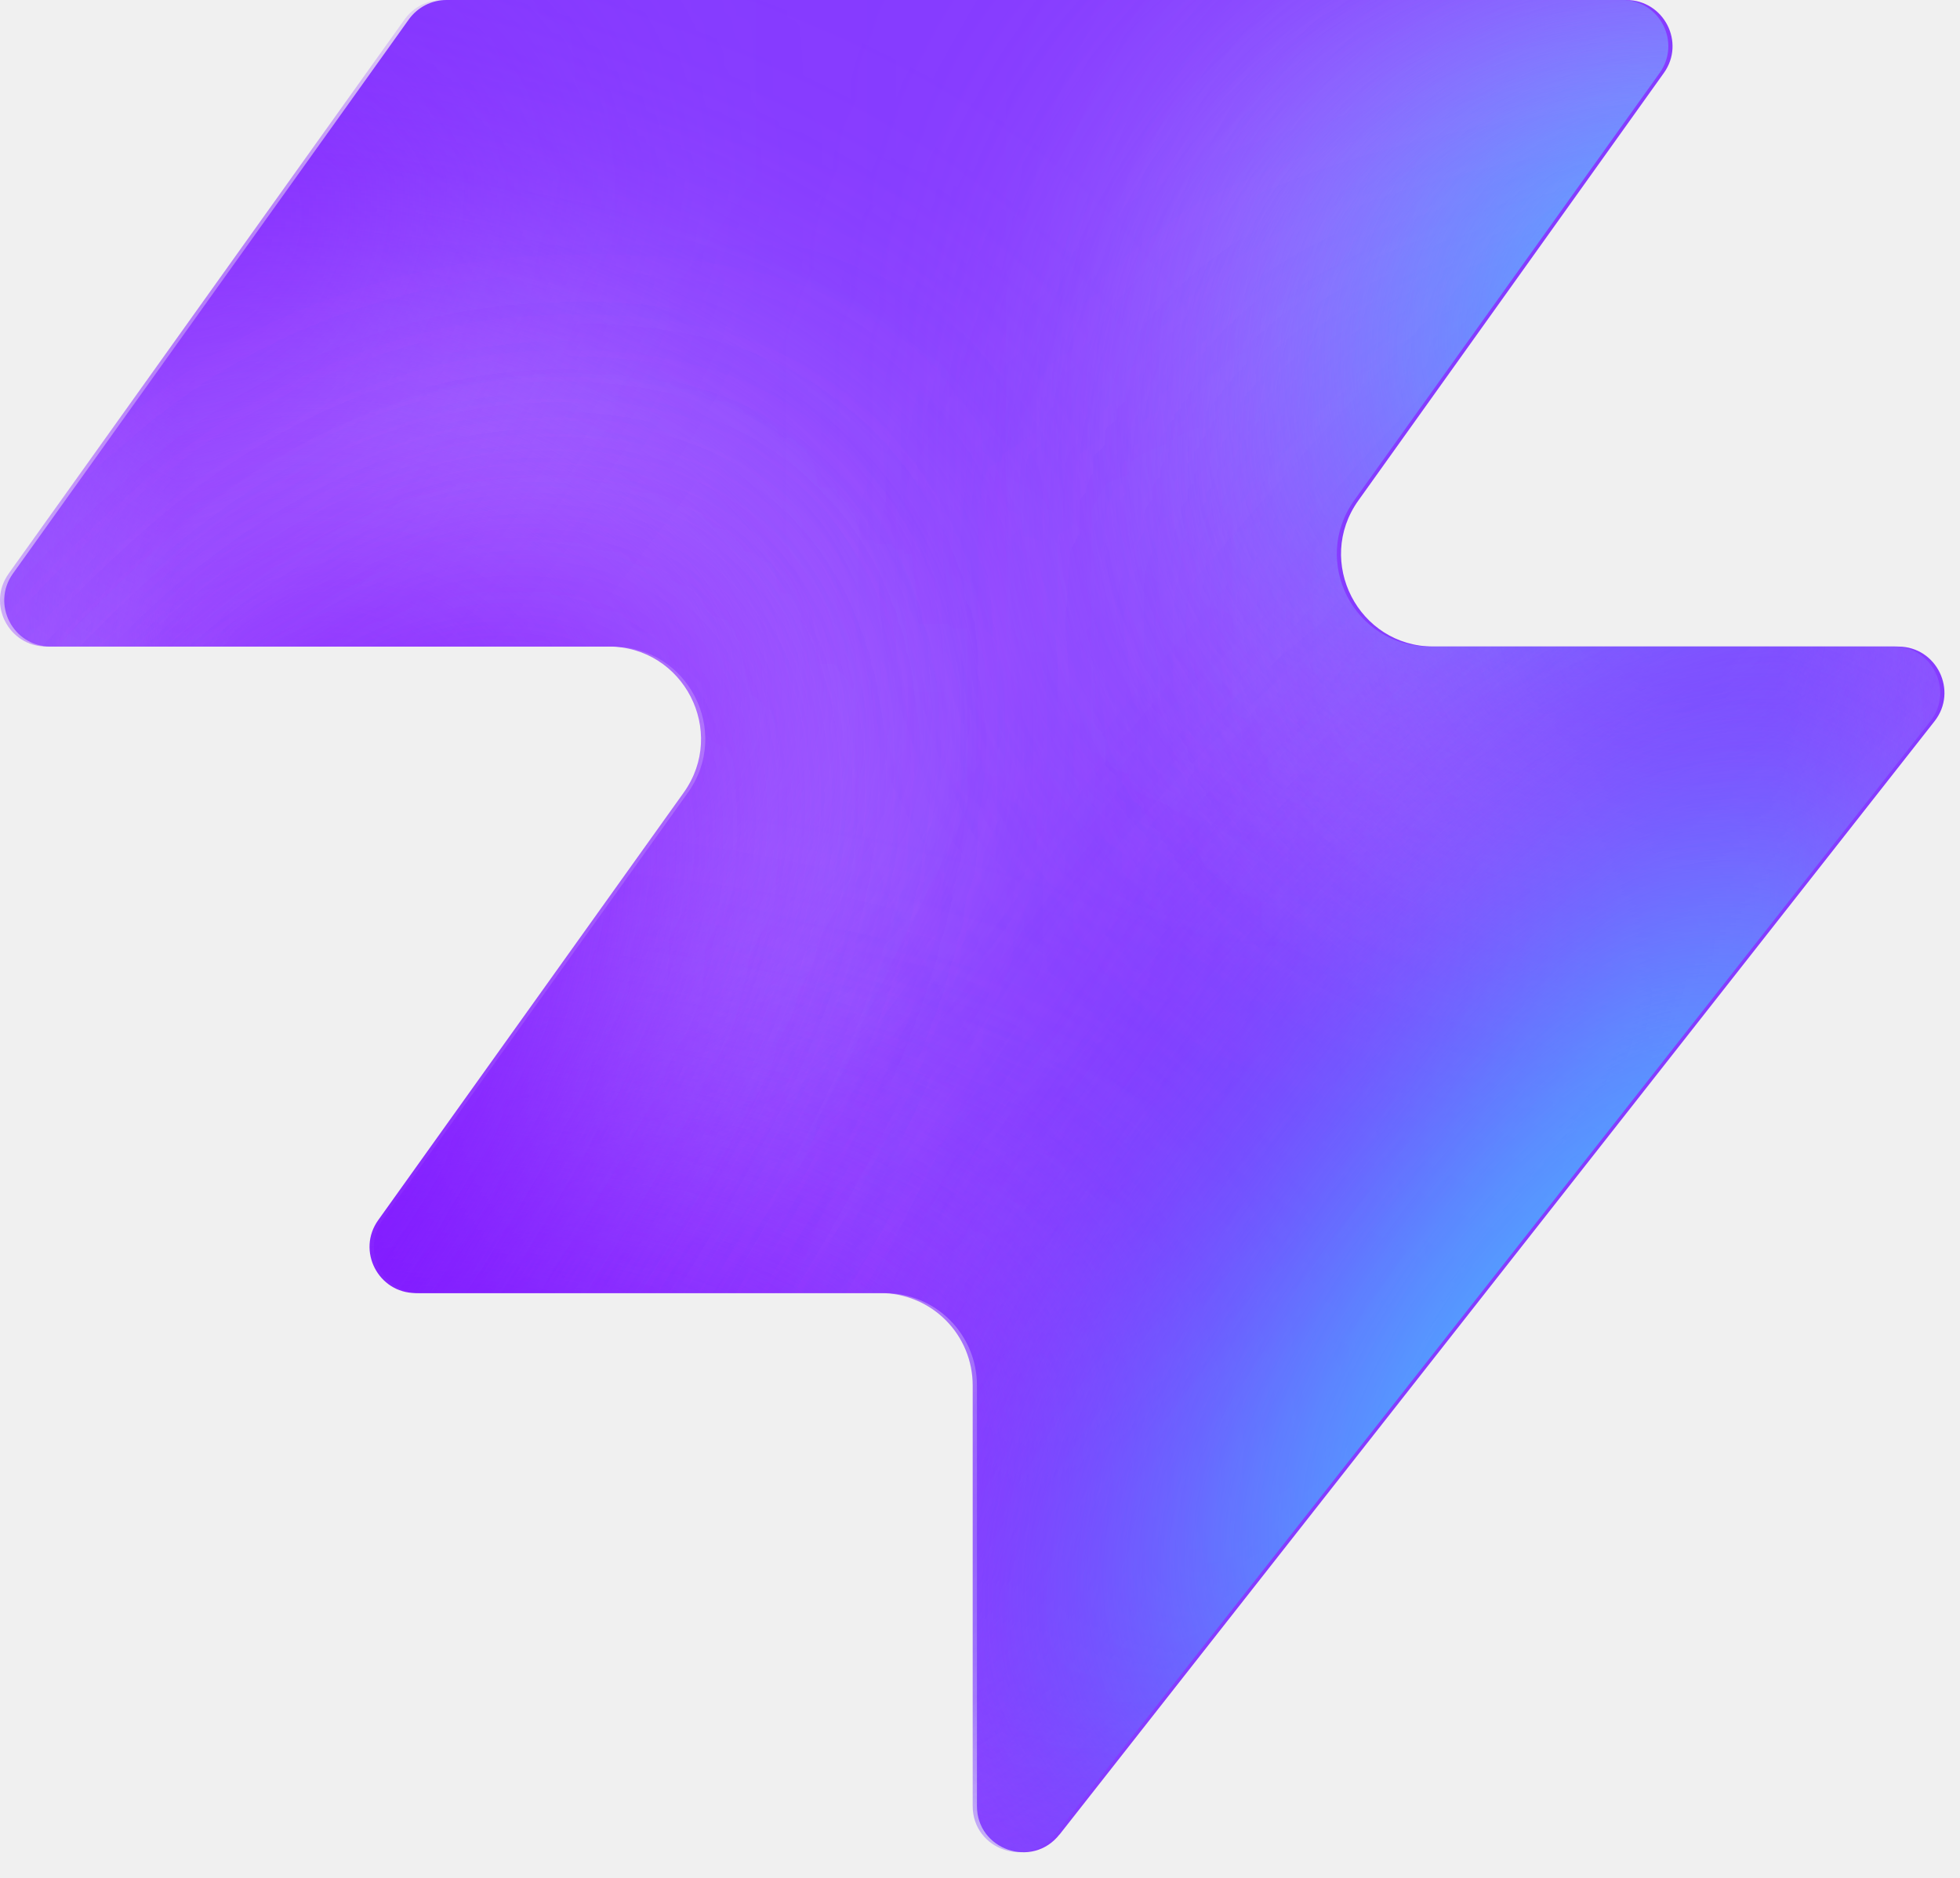
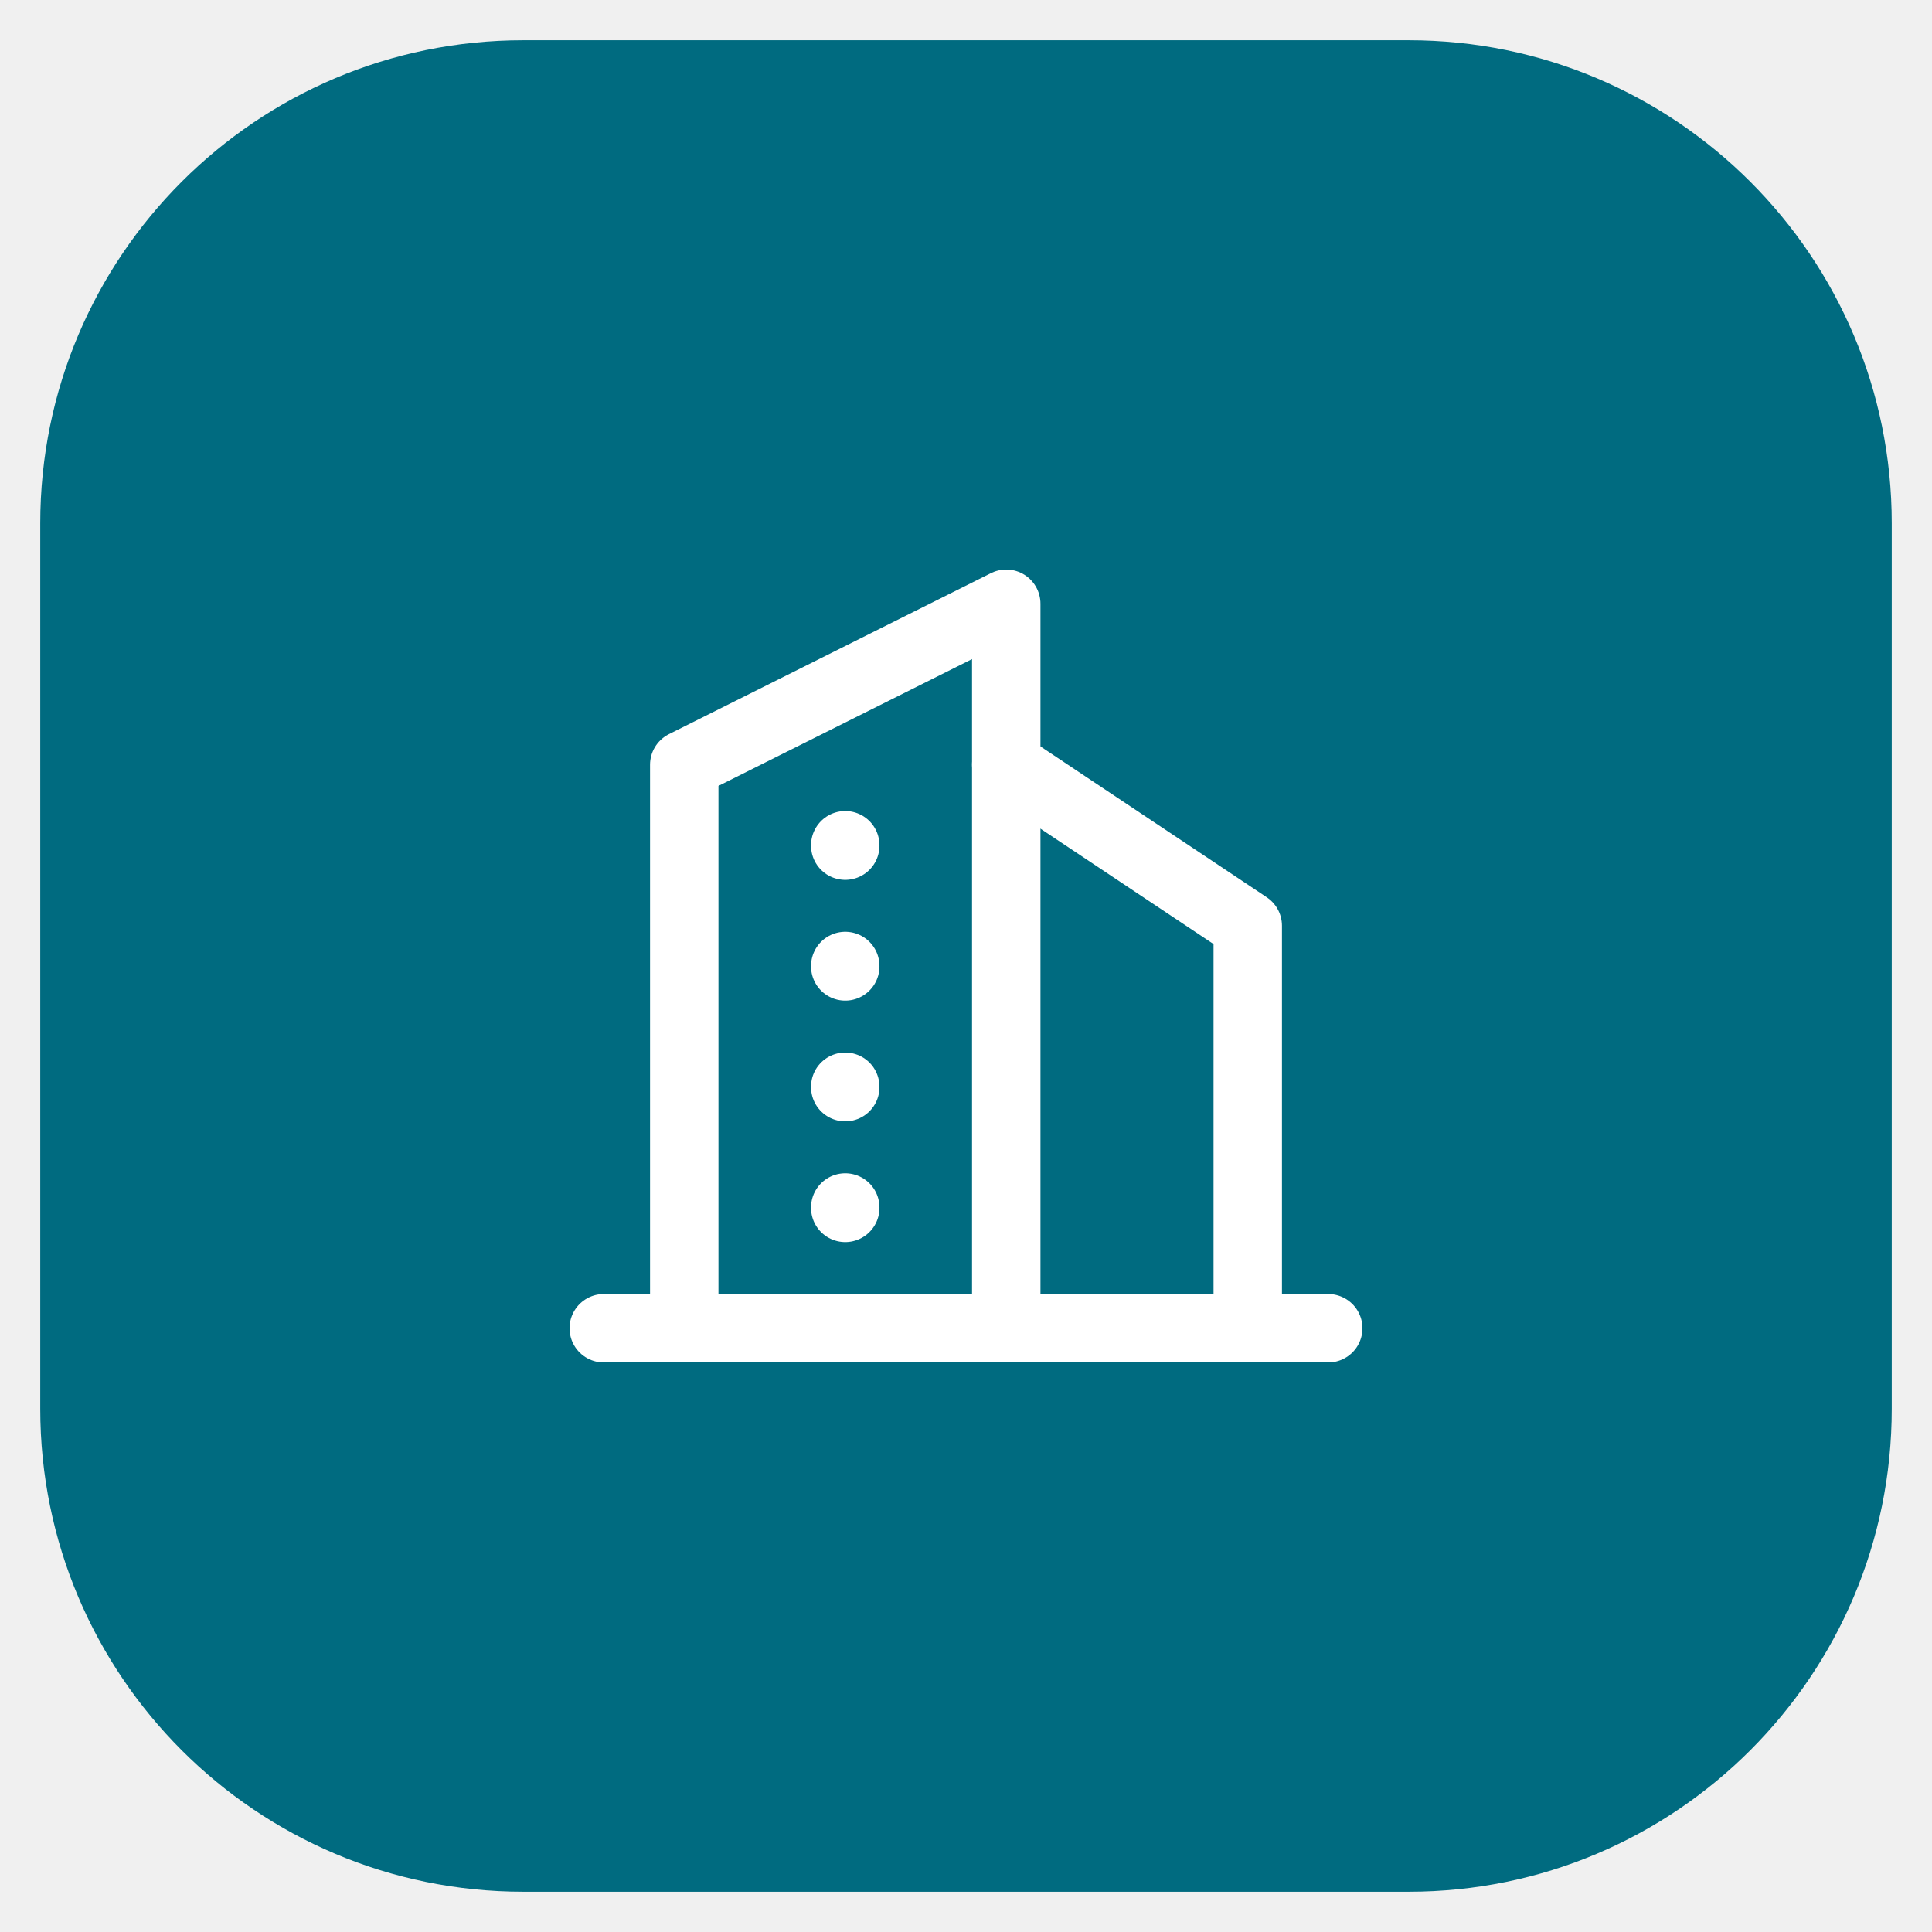
- <svg xmlns="http://www.w3.org/2000/svg" width="48" height="46" fill="none" viewBox="0 0 48 46">
-   <path fill="#863bff" d="M25.946 44.938c-.664.845-2.021.375-2.021-.698V33.937a2.26 2.26 0 0 0-2.262-2.262H10.287c-.92 0-1.456-1.04-.92-1.788l7.48-10.471c1.07-1.497 0-3.578-1.842-3.578H1.237c-.92 0-1.456-1.04-.92-1.788L10.013.474c.214-.297.556-.474.92-.474h28.894c.92 0 1.456 1.04.92 1.788l-7.48 10.471c-1.07 1.498 0 3.579 1.842 3.579h11.377c.943 0 1.473 1.088.89 1.83L25.947 44.94z" style="fill:#863bff;fill:color(display-p3 .525 .23 1);fill-opacity:1" />
-   <mask id="a" width="48" height="46" x="0" y="0" maskUnits="userSpaceOnUse" style="mask-type:alpha">
-     <path fill="#000" d="M25.842 44.938c-.664.844-2.021.375-2.021-.698V33.937a2.26 2.26 0 0 0-2.262-2.262H10.183c-.92 0-1.456-1.04-.92-1.788l7.48-10.471c1.07-1.498 0-3.579-1.842-3.579H1.133c-.92 0-1.456-1.04-.92-1.787L9.91.473c.214-.297.556-.474.92-.474h28.894c.92 0 1.456 1.04.92 1.788l-7.48 10.471c-1.07 1.498 0 3.578 1.842 3.578h11.377c.943 0 1.473 1.088.89 1.832L25.843 44.94z" style="fill:#000;fill-opacity:1" />
-   </mask>
-   <g mask="url(#a)">
-     <g filter="url(#b)">
-       <ellipse cx="5.508" cy="14.704" fill="#ede6ff" rx="5.508" ry="14.704" style="fill:#ede6ff;fill:color(display-p3 .927 .903 1);fill-opacity:1" transform="matrix(.00324 1 1 -.00324 -4.47 31.516)" />
-     </g>
-     <g filter="url(#c)">
-       <ellipse cx="10.399" cy="29.851" fill="#ede6ff" rx="10.399" ry="29.851" style="fill:#ede6ff;fill:color(display-p3 .927 .903 1);fill-opacity:1" transform="matrix(.00324 1 1 -.00324 -39.328 7.883)" />
-     </g>
-     <g filter="url(#d)">
-       <ellipse cx="5.508" cy="30.487" fill="#7e14ff" rx="5.508" ry="30.487" style="fill:#7e14ff;fill:color(display-p3 .492 .077 1);fill-opacity:1" transform="rotate(89.814 -25.913 -14.639)scale(1 -1)" />
-     </g>
-     <g filter="url(#e)">
-       <ellipse cx="5.508" cy="30.599" fill="#7e14ff" rx="5.508" ry="30.599" style="fill:#7e14ff;fill:color(display-p3 .492 .077 1);fill-opacity:1" transform="rotate(89.814 -32.644 -3.334)scale(1 -1)" />
-     </g>
-     <g filter="url(#f)">
-       <ellipse cx="5.508" cy="30.599" fill="#7e14ff" rx="5.508" ry="30.599" style="fill:#7e14ff;fill:color(display-p3 .492 .077 1);fill-opacity:1" transform="matrix(.00324 1 1 -.00324 -34.34 30.47)" />
-     </g>
-     <g filter="url(#g)">
-       <ellipse cx="14.072" cy="22.078" fill="#ede6ff" rx="14.072" ry="22.078" style="fill:#ede6ff;fill:color(display-p3 .927 .903 1);fill-opacity:1" transform="rotate(93.35 24.506 48.493)scale(-1 1)" />
-     </g>
-     <g filter="url(#h)">
-       <ellipse cx="3.47" cy="21.501" fill="#7e14ff" rx="3.47" ry="21.501" style="fill:#7e14ff;fill:color(display-p3 .492 .077 1);fill-opacity:1" transform="rotate(89.009 28.708 47.59)scale(-1 1)" />
-     </g>
-     <g filter="url(#i)">
-       <ellipse cx="3.47" cy="21.501" fill="#7e14ff" rx="3.47" ry="21.501" style="fill:#7e14ff;fill:color(display-p3 .492 .077 1);fill-opacity:1" transform="rotate(89.009 28.708 47.59)scale(-1 1)" />
-     </g>
-     <g filter="url(#j)">
-       <ellipse cx=".387" cy="8.972" fill="#7e14ff" rx="4.407" ry="29.108" style="fill:#7e14ff;fill:color(display-p3 .492 .077 1);fill-opacity:1" transform="rotate(39.51 .387 8.972)" />
-     </g>
-     <g filter="url(#k)">
-       <ellipse cx="47.523" cy="-6.092" fill="#7e14ff" rx="4.407" ry="29.108" style="fill:#7e14ff;fill:color(display-p3 .492 .077 1);fill-opacity:1" transform="rotate(37.892 47.523 -6.092)" />
-     </g>
-     <g filter="url(#l)">
-       <ellipse cx="41.412" cy="6.333" fill="#47bfff" rx="5.971" ry="9.665" style="fill:#47bfff;fill:color(display-p3 .28 .748 1);fill-opacity:1" transform="rotate(37.892 41.412 6.333)" />
-     </g>
-     <g filter="url(#m)">
-       <ellipse cx="-1.879" cy="38.332" fill="#7e14ff" rx="4.407" ry="29.108" style="fill:#7e14ff;fill:color(display-p3 .492 .077 1);fill-opacity:1" transform="rotate(37.892 -1.88 38.332)" />
-     </g>
-     <g filter="url(#n)">
-       <ellipse cx="-1.879" cy="38.332" fill="#7e14ff" rx="4.407" ry="29.108" style="fill:#7e14ff;fill:color(display-p3 .492 .077 1);fill-opacity:1" transform="rotate(37.892 -1.88 38.332)" />
-     </g>
-     <g filter="url(#o)">
-       <ellipse cx="35.651" cy="29.907" fill="#7e14ff" rx="4.407" ry="29.108" style="fill:#7e14ff;fill:color(display-p3 .492 .077 1);fill-opacity:1" transform="rotate(37.892 35.651 29.907)" />
-     </g>
-     <g filter="url(#p)">
-       <ellipse cx="38.418" cy="32.4" fill="#47bfff" rx="5.971" ry="15.297" style="fill:#47bfff;fill:color(display-p3 .28 .748 1);fill-opacity:1" transform="rotate(37.892 38.418 32.4)" />
-     </g>
+ <svg xmlns="http://www.w3.org/2000/svg" width="48" height="48" viewBox="0 0 48 48" fill="none">
+   <rect x="1" y="1" width="46" height="46" rx="12" fill="#006B80" />
+   <g transform="translate(12 12)" stroke="#fff" stroke-width="1.7" stroke-linecap="round" stroke-linejoin="round">
+     <path d="M3 21h18" />
+     <path d="M5 21V7l8-4v18" />
+     <path d="M19 21V11l-6-4" />
+     <path d="M9 9v.01M9 12v.01M9 15v.01M9 18v.01" />
  </g>
-   <defs>
-     <filter id="b" width="60.045" height="41.654" x="-19.77" y="16.149" color-interpolation-filters="sRGB" filterUnits="userSpaceOnUse">
-       <feFlood flood-opacity="0" result="BackgroundImageFix" />
-       <feBlend in="SourceGraphic" in2="BackgroundImageFix" result="shape" />
-       <feGaussianBlur result="effect1_foregroundBlur_2002_17158" stdDeviation="7.659" />
-     </filter>
-     <filter id="c" width="90.34" height="51.437" x="-54.613" y="-7.533" color-interpolation-filters="sRGB" filterUnits="userSpaceOnUse">
-       <feFlood flood-opacity="0" result="BackgroundImageFix" />
-       <feBlend in="SourceGraphic" in2="BackgroundImageFix" result="shape" />
-       <feGaussianBlur result="effect1_foregroundBlur_2002_17158" stdDeviation="7.659" />
-     </filter>
-     <filter id="d" width="79.355" height="29.4" x="-49.64" y="2.03" color-interpolation-filters="sRGB" filterUnits="userSpaceOnUse">
-       <feFlood flood-opacity="0" result="BackgroundImageFix" />
-       <feBlend in="SourceGraphic" in2="BackgroundImageFix" result="shape" />
-       <feGaussianBlur result="effect1_foregroundBlur_2002_17158" stdDeviation="4.596" />
-     </filter>
-     <filter id="e" width="79.579" height="29.4" x="-45.045" y="20.029" color-interpolation-filters="sRGB" filterUnits="userSpaceOnUse">
-       <feFlood flood-opacity="0" result="BackgroundImageFix" />
-       <feBlend in="SourceGraphic" in2="BackgroundImageFix" result="shape" />
-       <feGaussianBlur result="effect1_foregroundBlur_2002_17158" stdDeviation="4.596" />
-     </filter>
-     <filter id="f" width="79.579" height="29.4" x="-43.513" y="21.178" color-interpolation-filters="sRGB" filterUnits="userSpaceOnUse">
-       <feFlood flood-opacity="0" result="BackgroundImageFix" />
-       <feBlend in="SourceGraphic" in2="BackgroundImageFix" result="shape" />
-       <feGaussianBlur result="effect1_foregroundBlur_2002_17158" stdDeviation="4.596" />
-     </filter>
-     <filter id="g" width="74.749" height="58.852" x="15.756" y="-17.901" color-interpolation-filters="sRGB" filterUnits="userSpaceOnUse">
-       <feFlood flood-opacity="0" result="BackgroundImageFix" />
-       <feBlend in="SourceGraphic" in2="BackgroundImageFix" result="shape" />
-       <feGaussianBlur result="effect1_foregroundBlur_2002_17158" stdDeviation="7.659" />
-     </filter>
-     <filter id="h" width="61.377" height="25.362" x="23.548" y="2.284" color-interpolation-filters="sRGB" filterUnits="userSpaceOnUse">
-       <feFlood flood-opacity="0" result="BackgroundImageFix" />
-       <feBlend in="SourceGraphic" in2="BackgroundImageFix" result="shape" />
-       <feGaussianBlur result="effect1_foregroundBlur_2002_17158" stdDeviation="4.596" />
-     </filter>
-     <filter id="i" width="61.377" height="25.362" x="23.548" y="2.284" color-interpolation-filters="sRGB" filterUnits="userSpaceOnUse">
-       <feFlood flood-opacity="0" result="BackgroundImageFix" />
-       <feBlend in="SourceGraphic" in2="BackgroundImageFix" result="shape" />
-       <feGaussianBlur result="effect1_foregroundBlur_2002_17158" stdDeviation="4.596" />
-     </filter>
-     <filter id="j" width="56.045" height="63.649" x="-27.636" y="-22.853" color-interpolation-filters="sRGB" filterUnits="userSpaceOnUse">
-       <feFlood flood-opacity="0" result="BackgroundImageFix" />
-       <feBlend in="SourceGraphic" in2="BackgroundImageFix" result="shape" />
-       <feGaussianBlur result="effect1_foregroundBlur_2002_17158" stdDeviation="4.596" />
-     </filter>
-     <filter id="k" width="54.814" height="64.646" x="20.116" y="-38.415" color-interpolation-filters="sRGB" filterUnits="userSpaceOnUse">
-       <feFlood flood-opacity="0" result="BackgroundImageFix" />
-       <feBlend in="SourceGraphic" in2="BackgroundImageFix" result="shape" />
-       <feGaussianBlur result="effect1_foregroundBlur_2002_17158" stdDeviation="4.596" />
-     </filter>
-     <filter id="l" width="33.541" height="35.313" x="24.641" y="-11.323" color-interpolation-filters="sRGB" filterUnits="userSpaceOnUse">
-       <feFlood flood-opacity="0" result="BackgroundImageFix" />
-       <feBlend in="SourceGraphic" in2="BackgroundImageFix" result="shape" />
-       <feGaussianBlur result="effect1_foregroundBlur_2002_17158" stdDeviation="4.596" />
-     </filter>
-     <filter id="m" width="54.814" height="64.646" x="-29.286" y="6.009" color-interpolation-filters="sRGB" filterUnits="userSpaceOnUse">
-       <feFlood flood-opacity="0" result="BackgroundImageFix" />
-       <feBlend in="SourceGraphic" in2="BackgroundImageFix" result="shape" />
-       <feGaussianBlur result="effect1_foregroundBlur_2002_17158" stdDeviation="4.596" />
-     </filter>
-     <filter id="n" width="54.814" height="64.646" x="-29.286" y="6.009" color-interpolation-filters="sRGB" filterUnits="userSpaceOnUse">
-       <feFlood flood-opacity="0" result="BackgroundImageFix" />
-       <feBlend in="SourceGraphic" in2="BackgroundImageFix" result="shape" />
-       <feGaussianBlur result="effect1_foregroundBlur_2002_17158" stdDeviation="4.596" />
-     </filter>
-     <filter id="o" width="54.814" height="64.646" x="8.244" y="-2.416" color-interpolation-filters="sRGB" filterUnits="userSpaceOnUse">
-       <feFlood flood-opacity="0" result="BackgroundImageFix" />
-       <feBlend in="SourceGraphic" in2="BackgroundImageFix" result="shape" />
-       <feGaussianBlur result="effect1_foregroundBlur_2002_17158" stdDeviation="4.596" />
-     </filter>
-     <filter id="p" width="39.409" height="43.623" x="18.713" y="10.588" color-interpolation-filters="sRGB" filterUnits="userSpaceOnUse">
-       <feFlood flood-opacity="0" result="BackgroundImageFix" />
-       <feBlend in="SourceGraphic" in2="BackgroundImageFix" result="shape" />
-       <feGaussianBlur result="effect1_foregroundBlur_2002_17158" stdDeviation="4.596" />
-     </filter>
-   </defs>
</svg>
